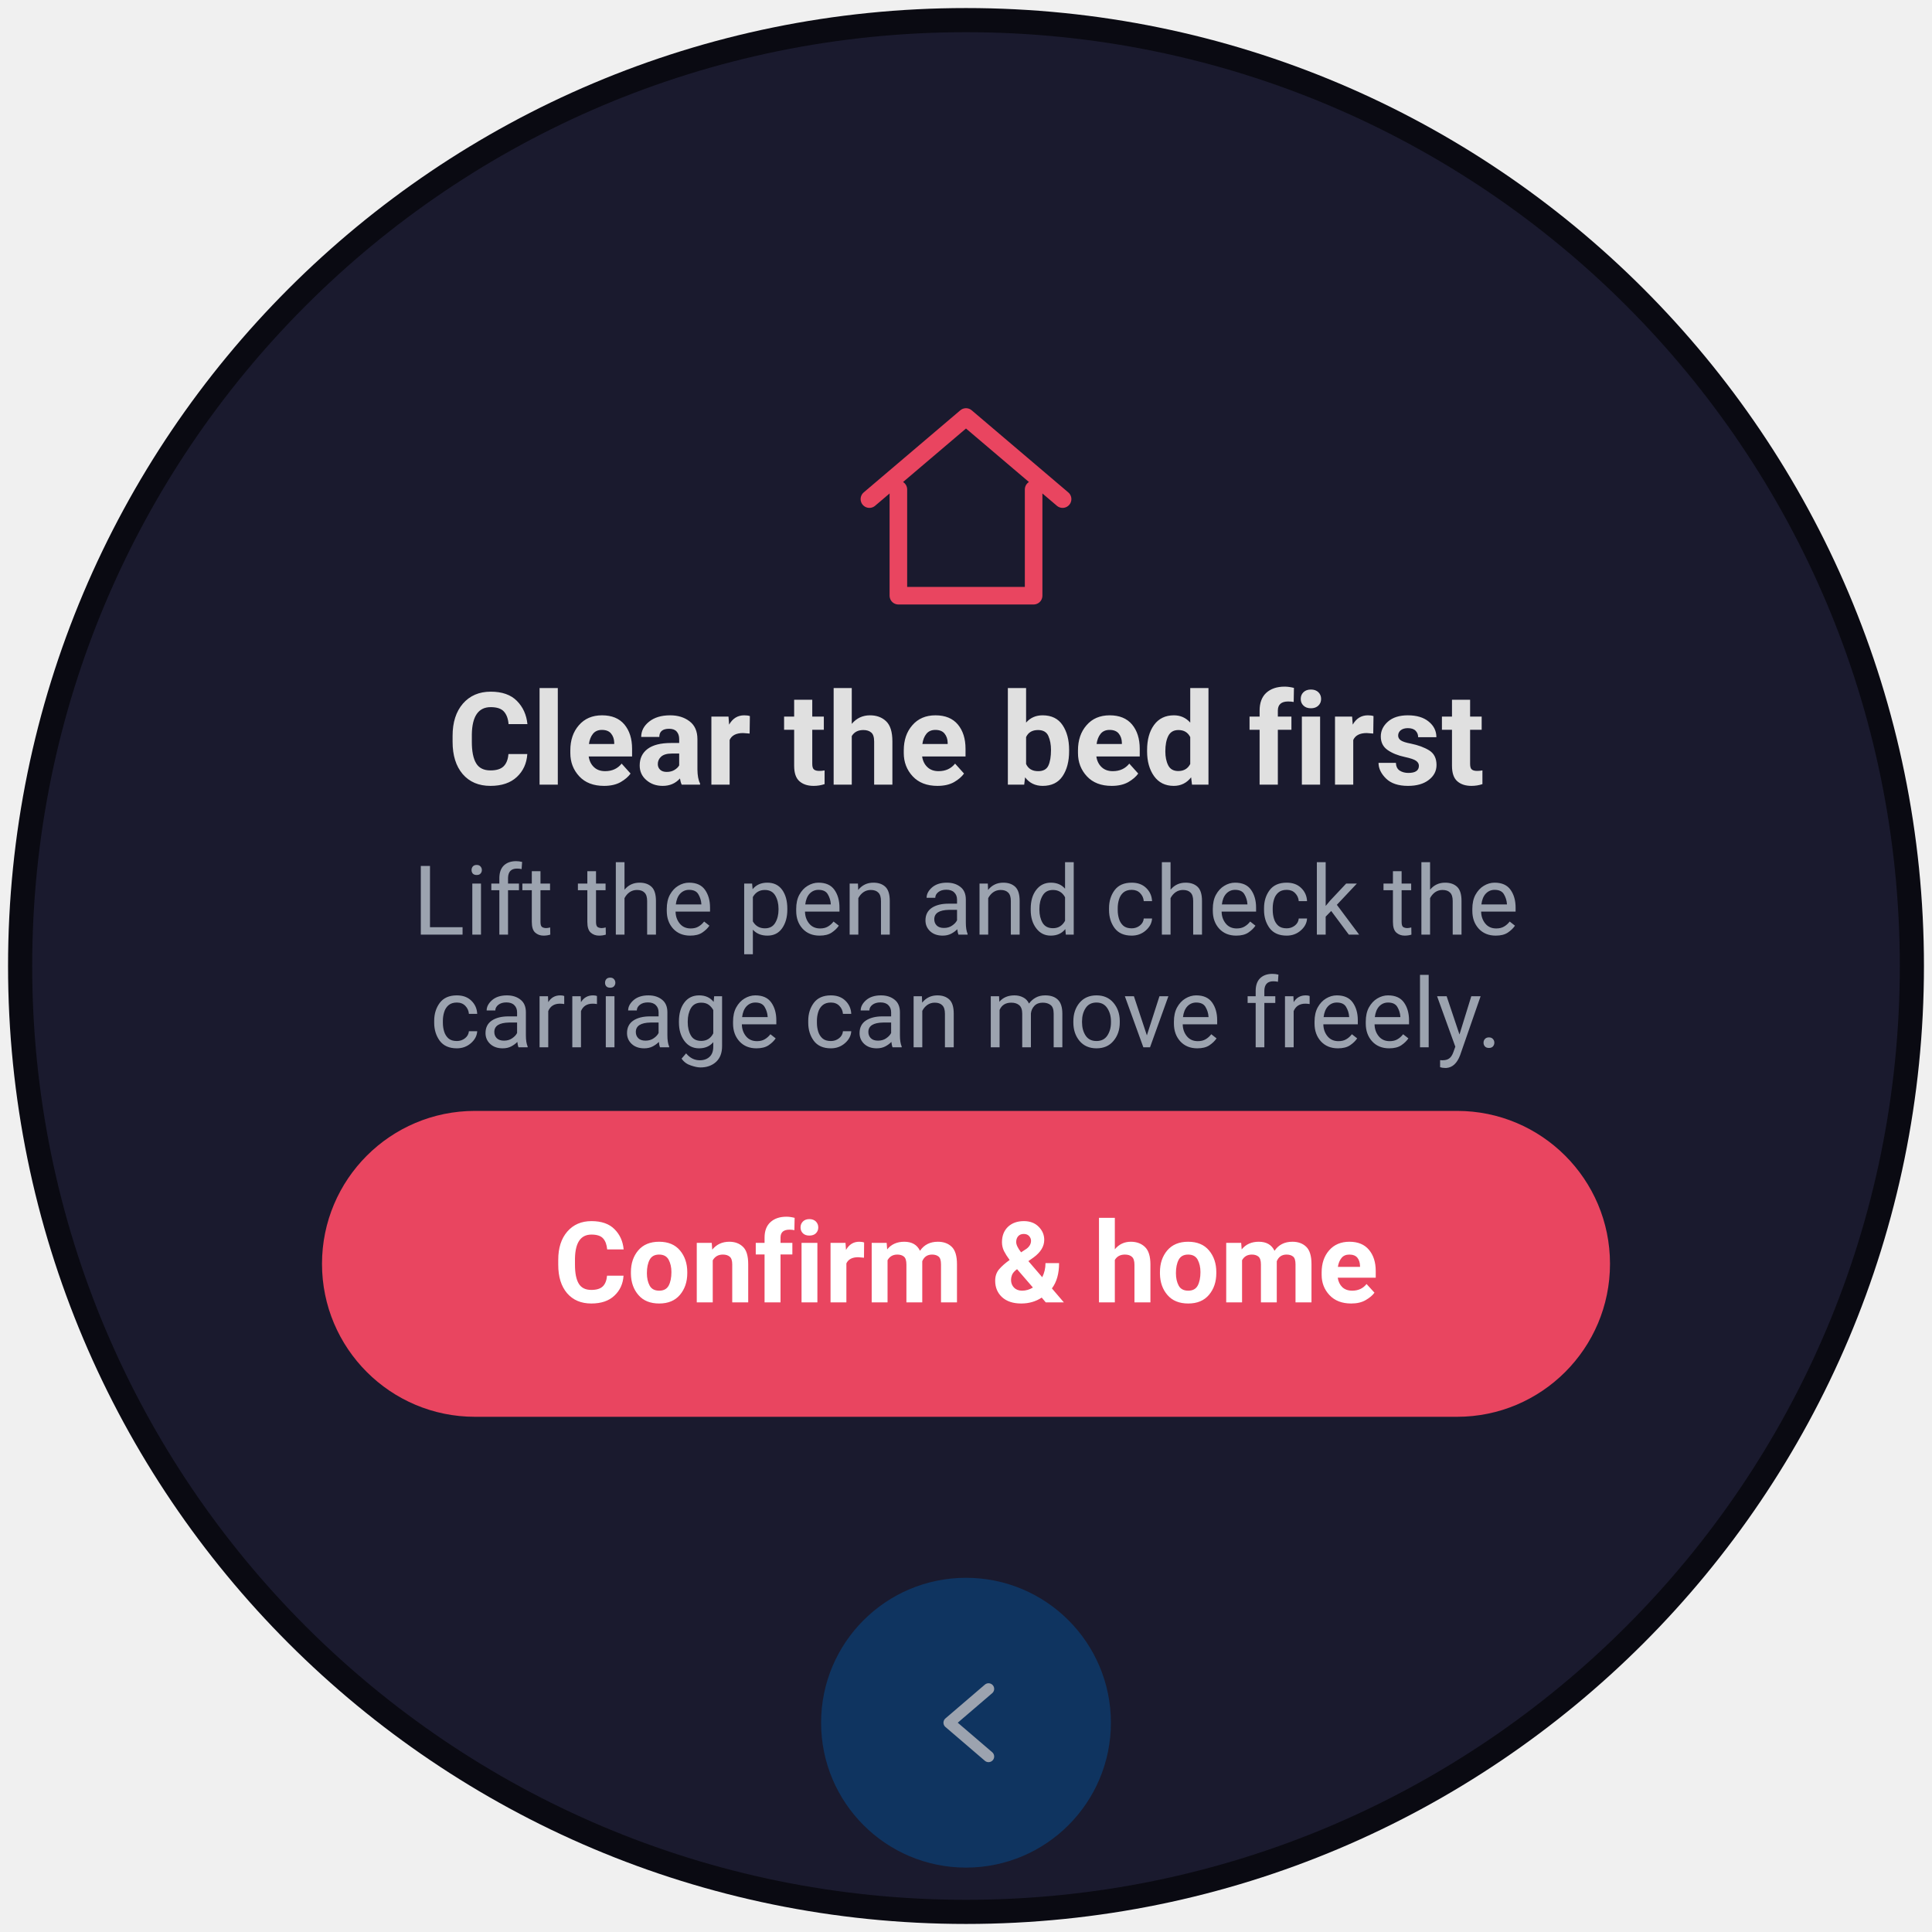
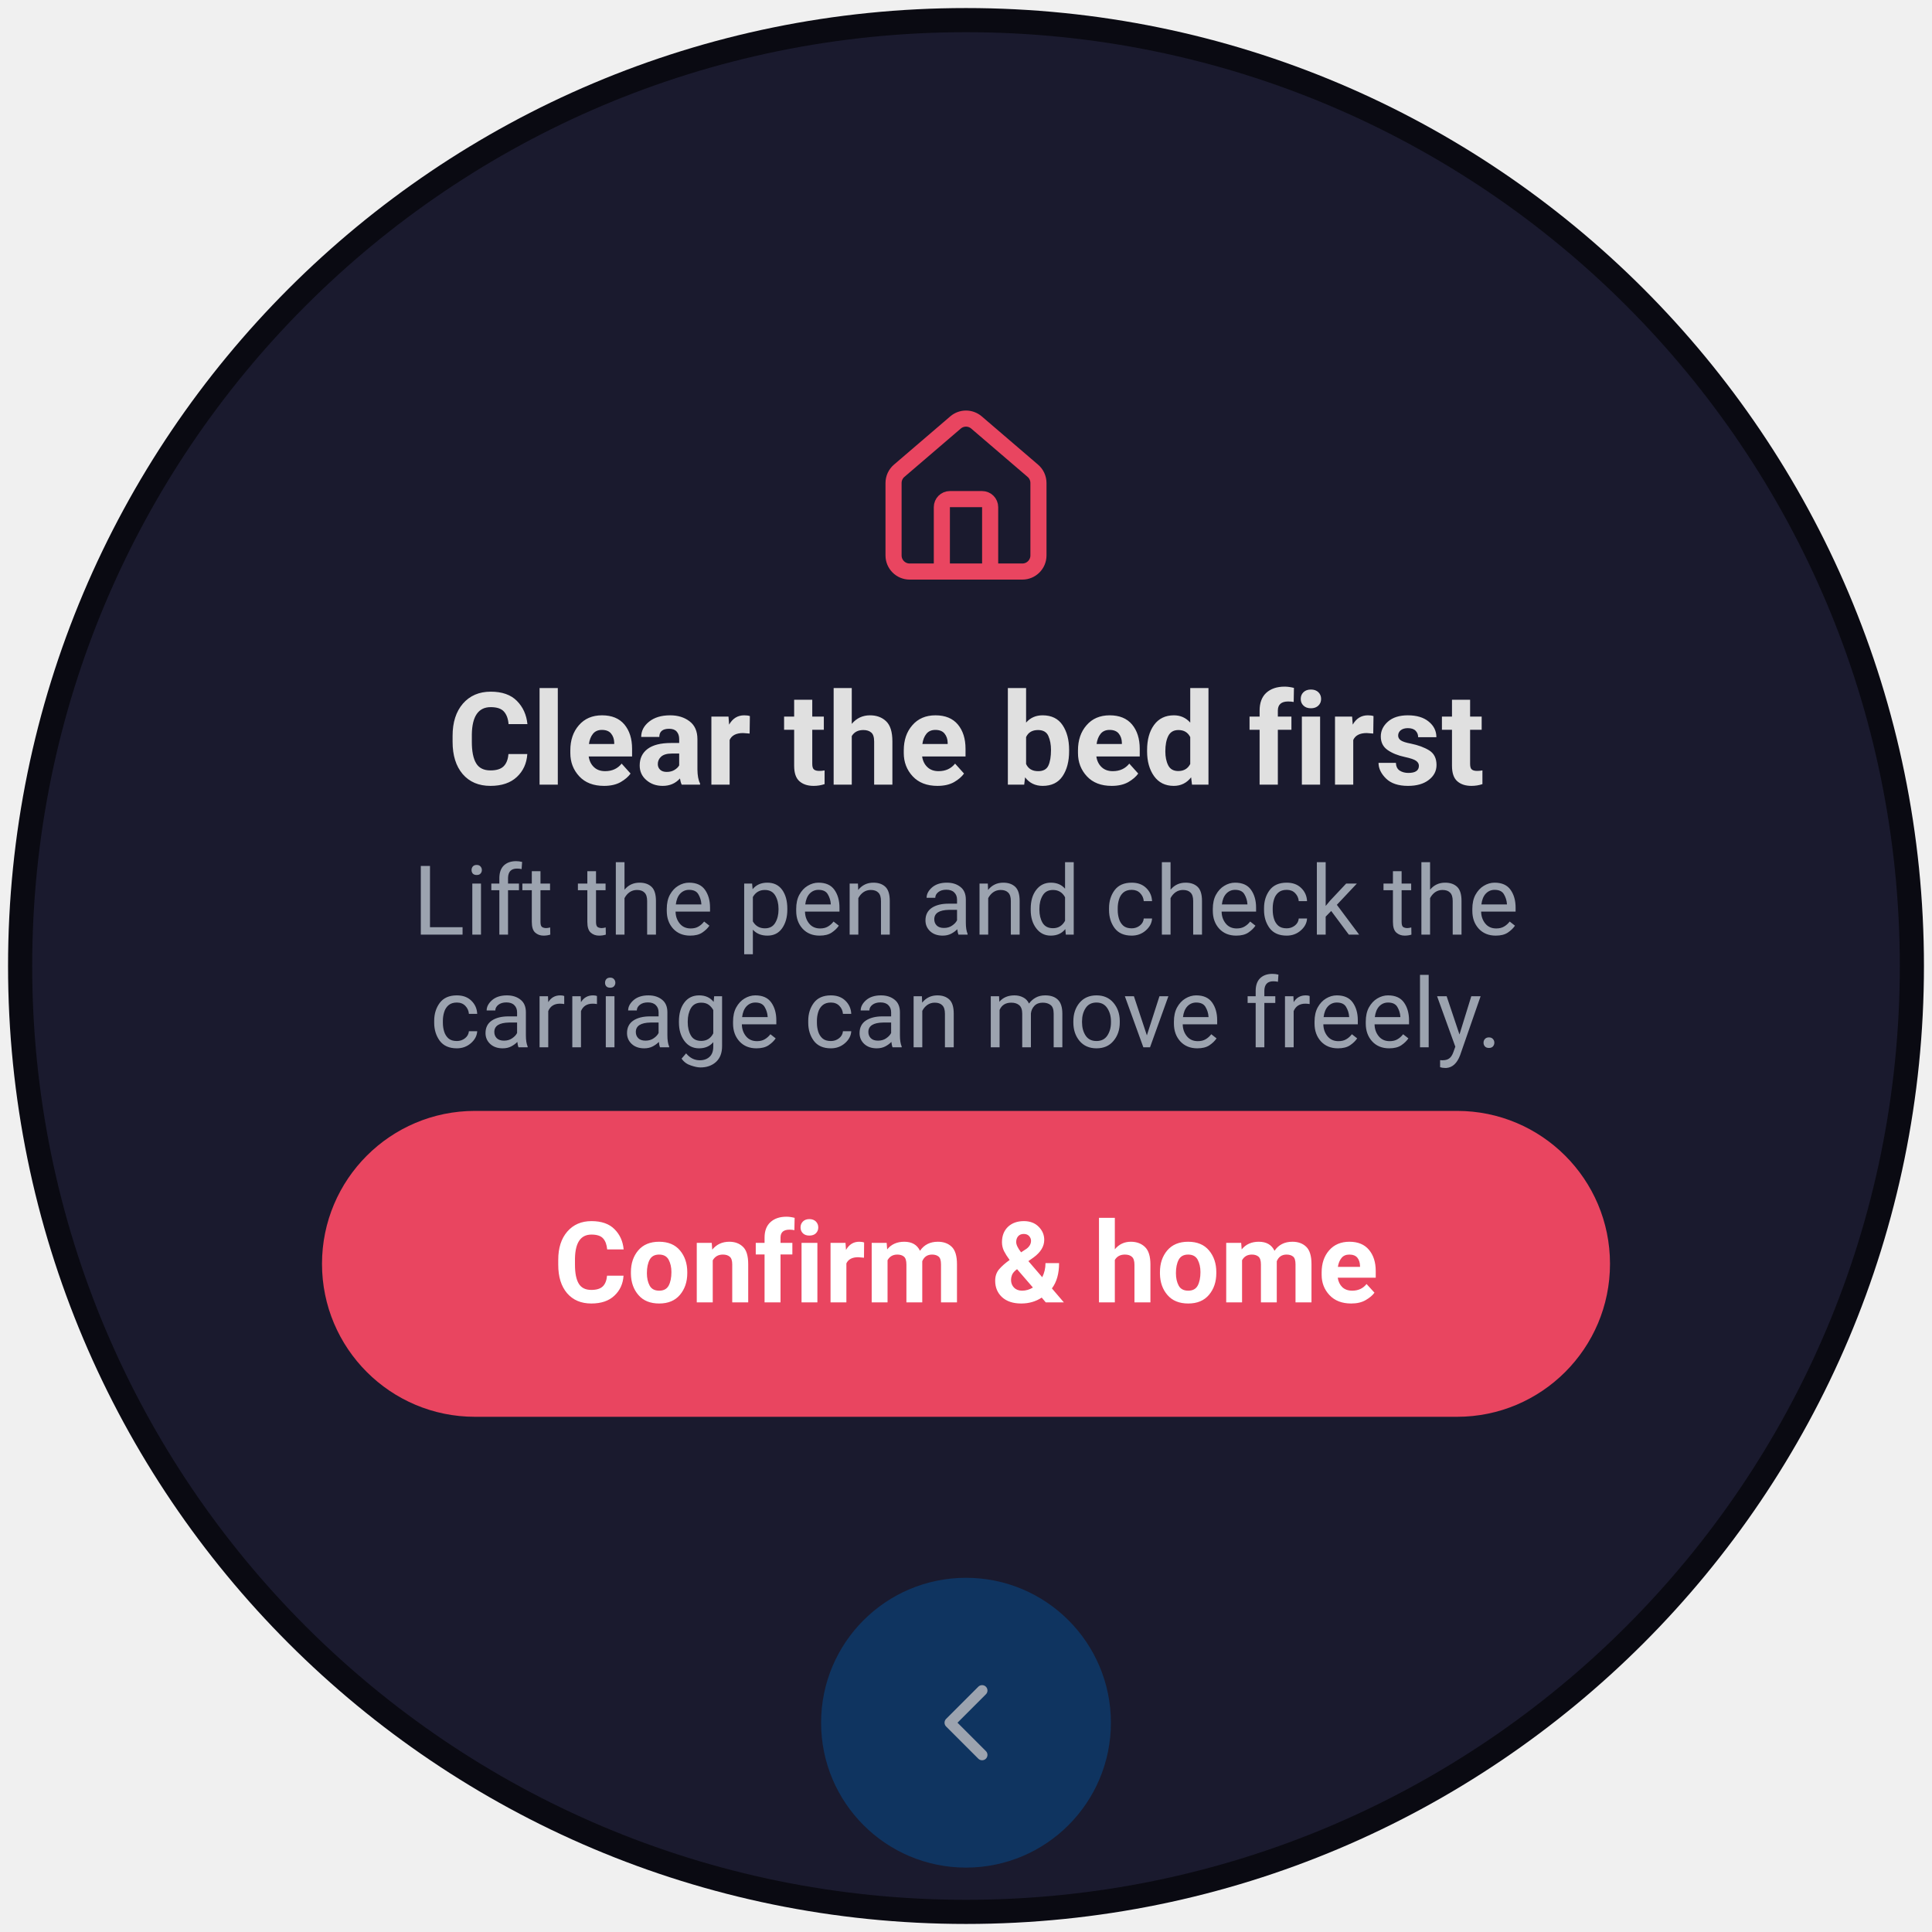
<svg xmlns="http://www.w3.org/2000/svg" viewBox="0 0 240 240" width="240" height="240">
  <circle cx="120" cy="120" r="119" fill="#0a0a12" />
  <circle cx="120" cy="120" r="116" fill="#1a1a2e" />
  <clipPath id="face">
    <circle cx="120" cy="120" r="116" />
  </clipPath>
  <g clip-path="url(#face)">
-     <path d="M108 62 l12 -10.2 l12 10.2 M111.6 60.8 v13.2 h16.8 v-13.2" stroke="#e94560" stroke-width="2.182" fill="none" stroke-linecap="round" stroke-linejoin="round" />
+     <g transform="translate(108 50) scale(1)" fill="none" stroke="#e94560" stroke-width="2" stroke-linecap="round" stroke-linejoin="round">
+       <path d="M15 21v-8a1 1 0 0 0-1-1h-4a1 1 0 0 0-1 1v8" />
+       <path d="M3 10a2 2 0 0 1 .709-1.528l7-6a2 2 0 0 1 2.582 0l7 6A2 2 0 0 1 21 10v9a2 2 0 0 1-2 2H5a2 2 0 0 1-2-2z" />
+     </g>
    <text x="120" y="92" font-family="Segoe UI, Roboto, Helvetica, Arial, sans-serif" font-size="16" font-weight="600" fill="#e0e0e0" text-anchor="middle" dominant-baseline="central">Clear the bed first</text>
    <text x="120" y="112" font-family="Segoe UI, Roboto, Helvetica, Arial, sans-serif" font-size="12" font-weight="400" fill="#9ca3af" text-anchor="middle" dominant-baseline="central">Lift the pen and check the</text>
    <text x="120" y="126" font-family="Segoe UI, Roboto, Helvetica, Arial, sans-serif" font-size="12" font-weight="400" fill="#9ca3af" text-anchor="middle" dominant-baseline="central">carriage can move freely.</text>
    <rect x="40" y="138" width="160" height="38" rx="19" fill="#e94560" />
    <text x="120" y="157" font-family="Segoe UI, Roboto, Helvetica, Arial, sans-serif" font-size="14" font-weight="600" fill="#ffffff" text-anchor="middle" dominant-baseline="central">Confirm &amp; home</text>
    <circle cx="120" cy="214" r="18" fill="#0f3460" />
-     <path d="M122.8 209.8 l-4.9 4.2 l4.9 4.2" stroke="#9ca3af" stroke-width="1.4" fill="none" stroke-linecap="round" stroke-linejoin="round" />
+     <g transform="translate(112 206) scale(0.666667)" fill="none" stroke="#9ca3af" stroke-width="2" stroke-linecap="round" stroke-linejoin="round">
+       <path d="m15 18-6-6 6-6" />
+     </g>
  </g>
</svg>
